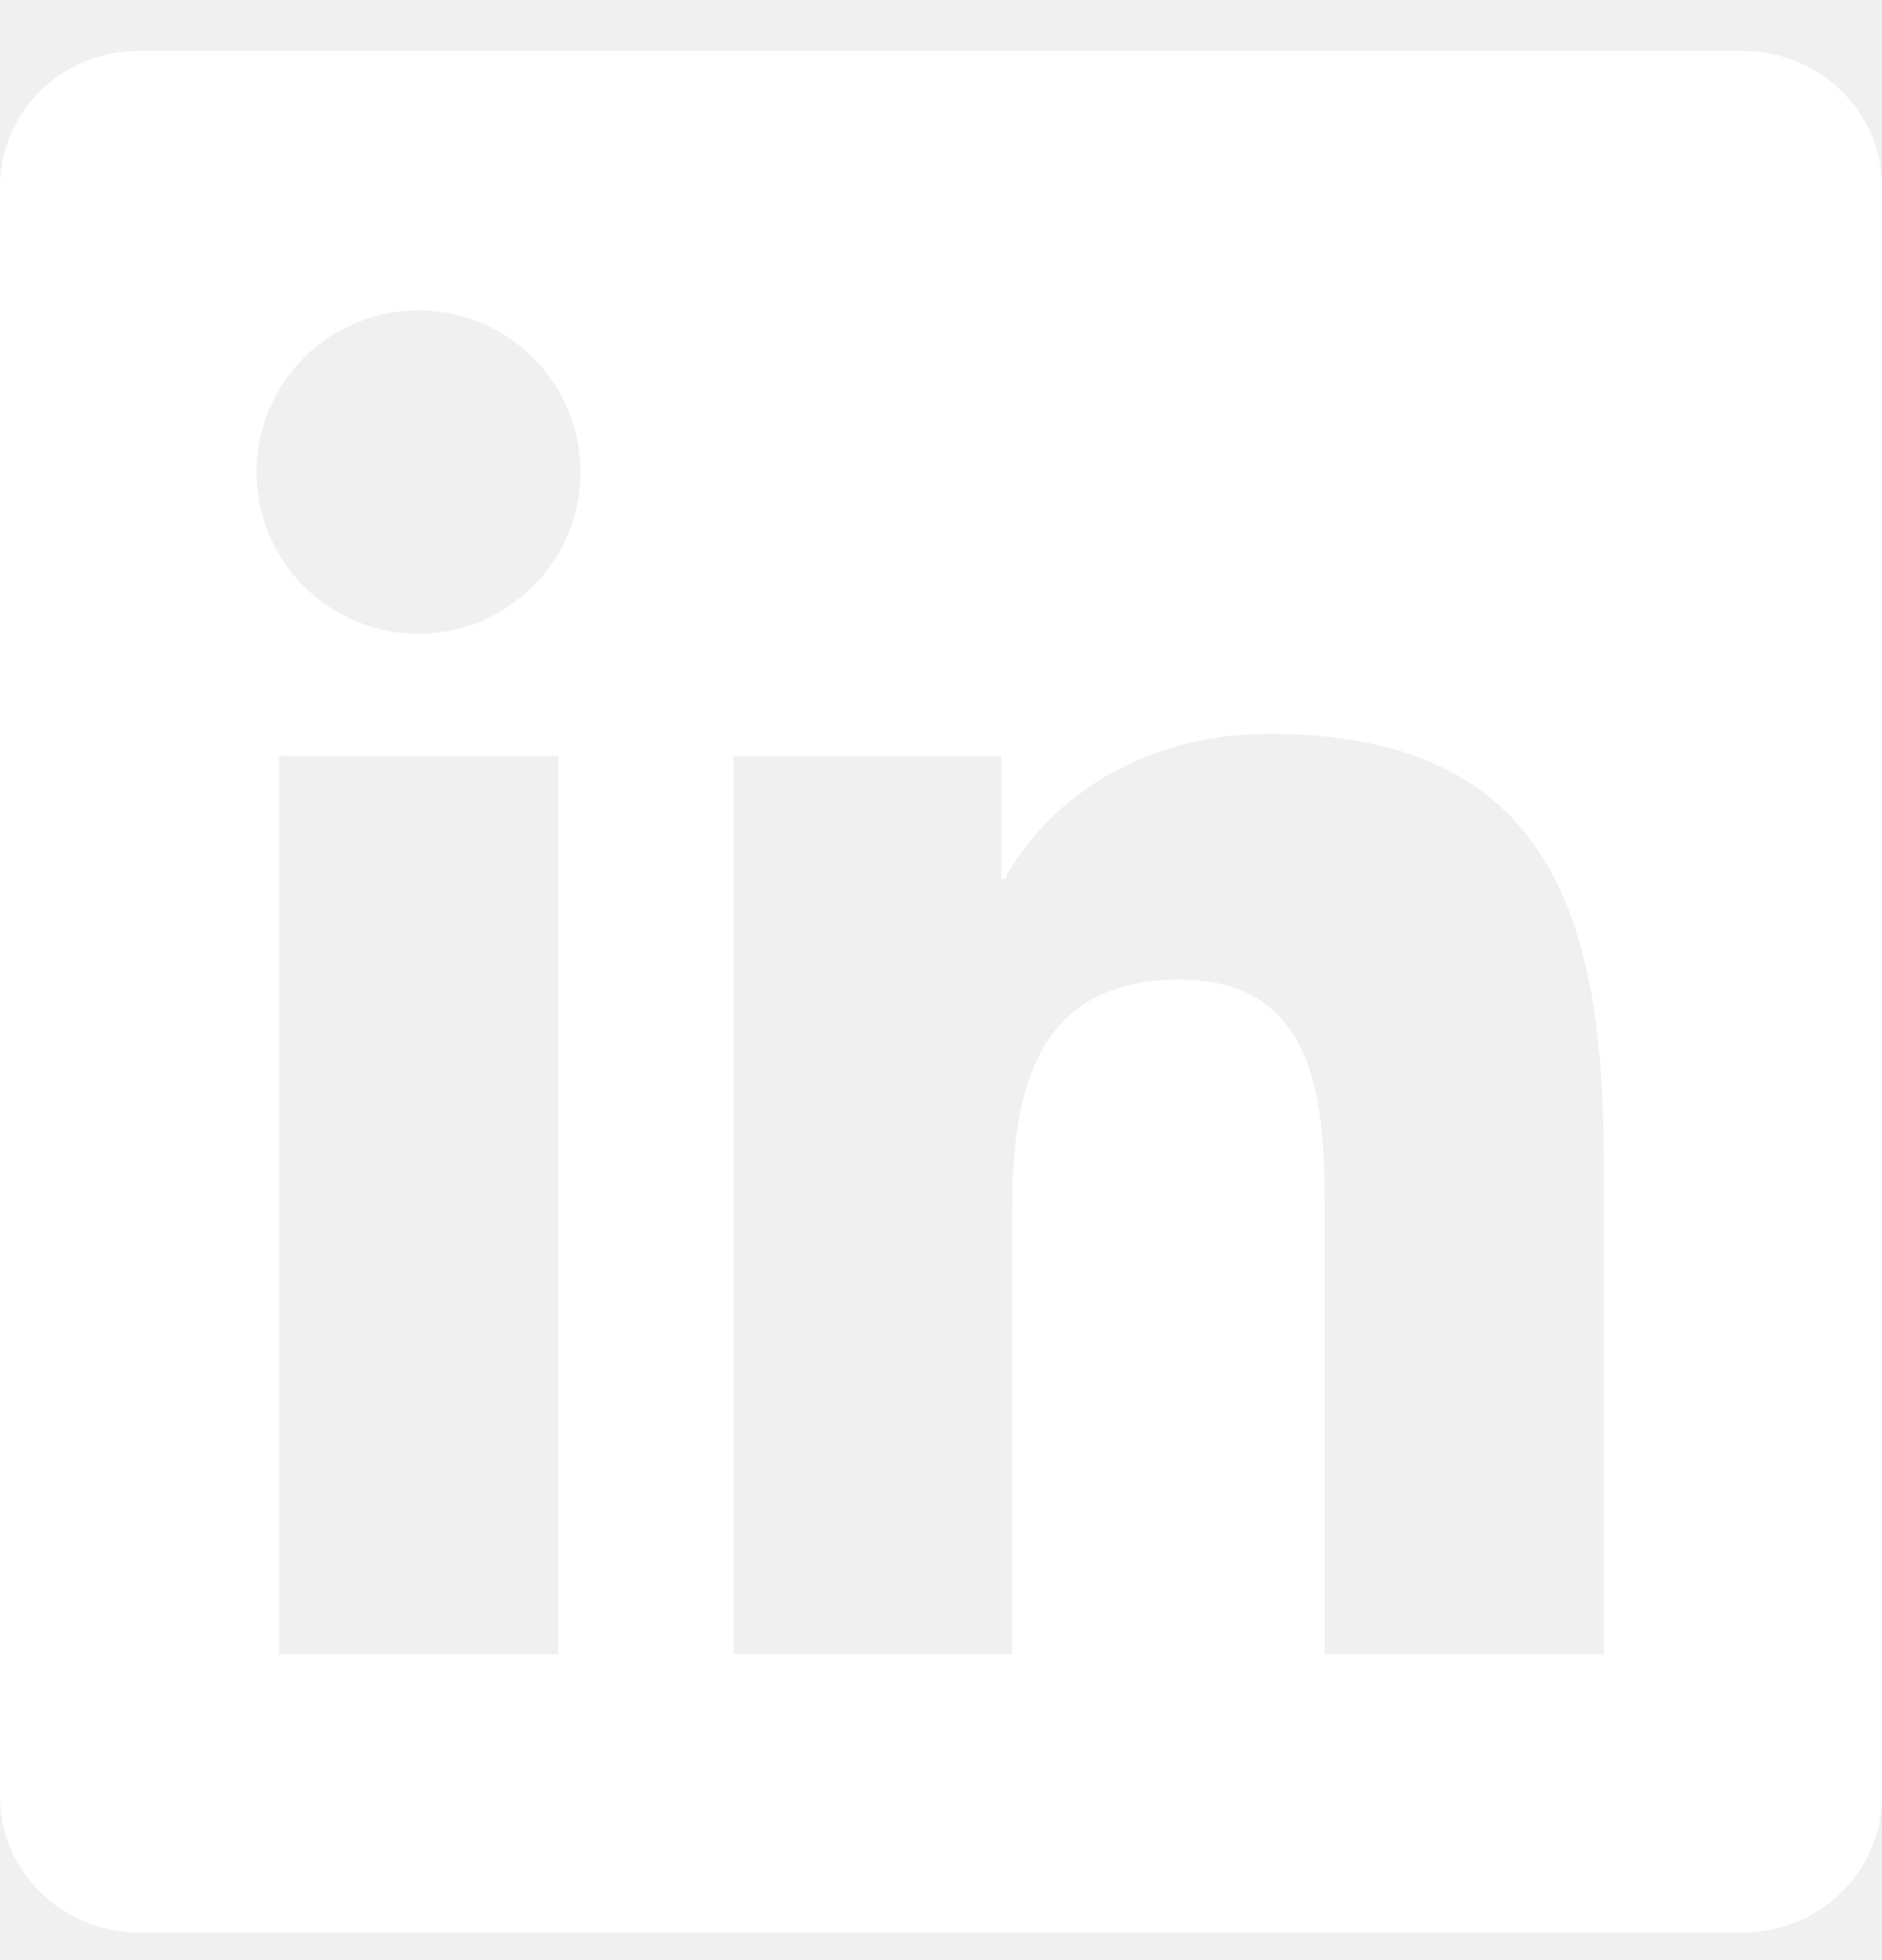
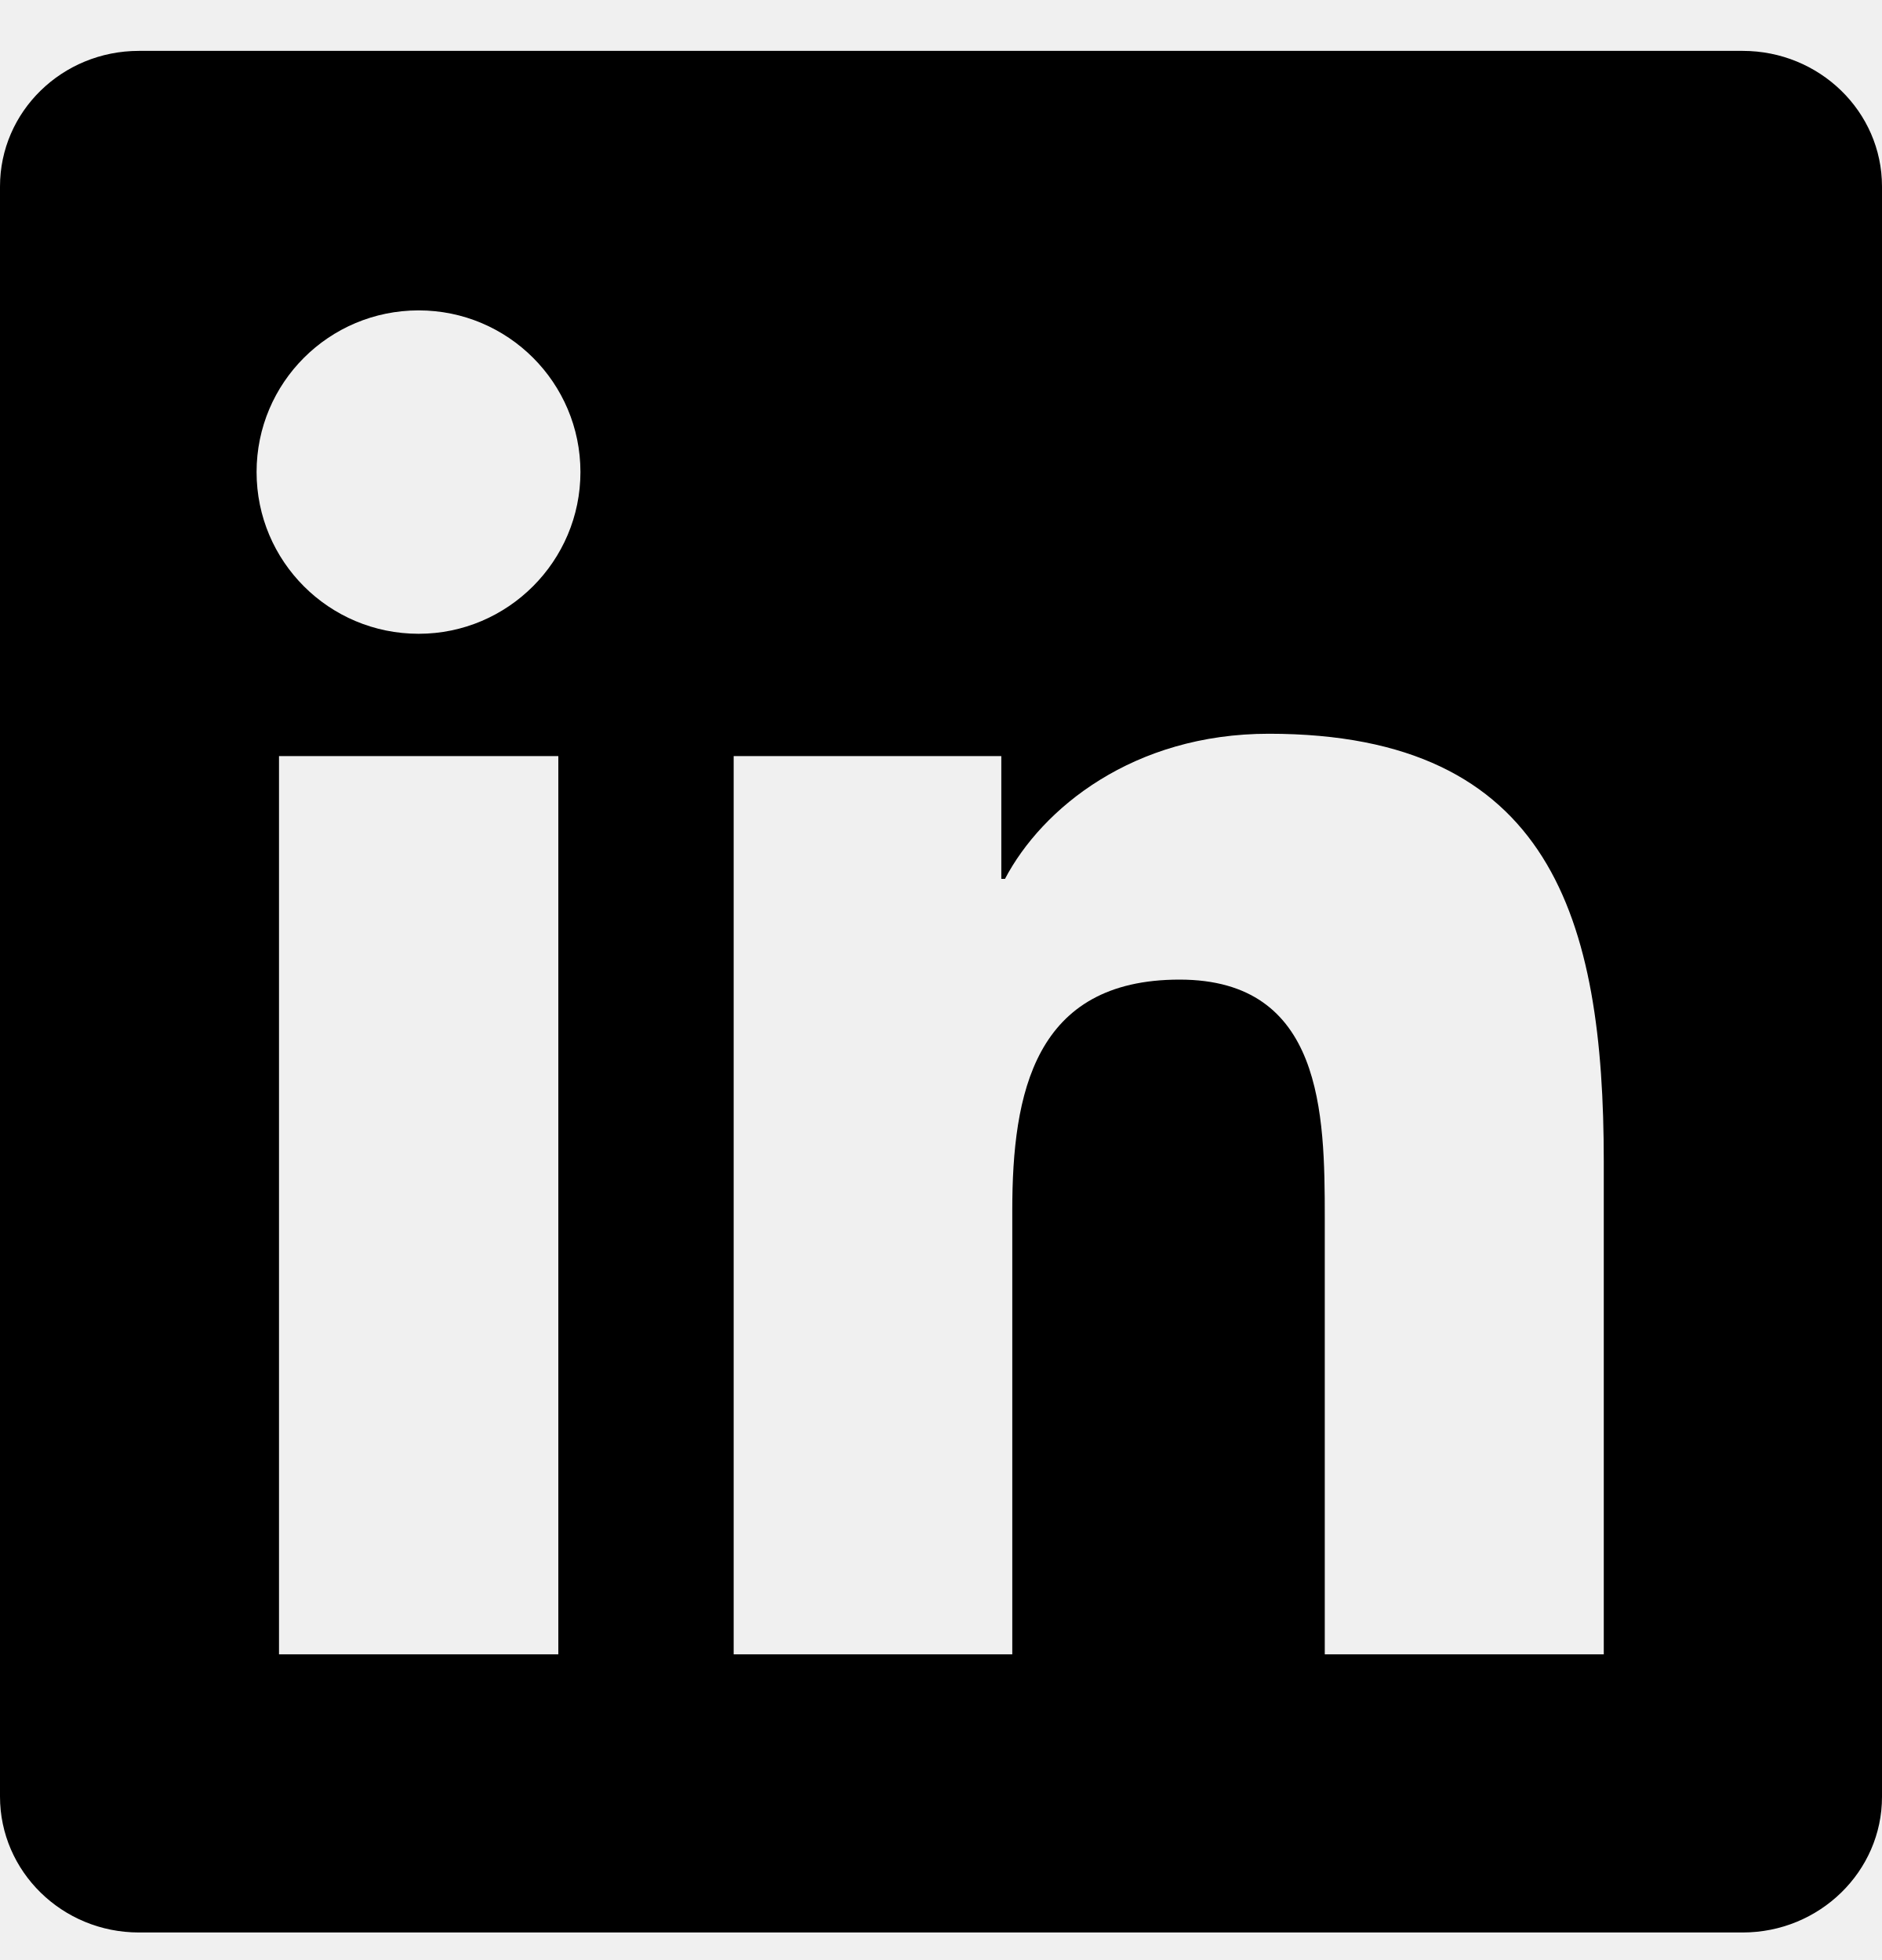
<svg xmlns="http://www.w3.org/2000/svg" width="24" height="25" viewBox="0 0 24 25" fill="none">
  <g clip-path="url(#clip0_675_3412)">
-     <path d="M22.223 0.649H1.772C0.792 0.649 0 1.423 0 2.379V22.915C0 23.871 0.792 24.649 1.772 24.649H22.223C23.203 24.649 24 23.871 24 22.919V2.379C24 1.423 23.203 0.649 22.223 0.649ZM7.12 21.101H3.558V9.644H7.12V21.101ZM5.339 8.084C4.195 8.084 3.272 7.16 3.272 6.021C3.272 4.882 4.195 3.959 5.339 3.959C6.478 3.959 7.402 4.882 7.402 6.021C7.402 7.155 6.478 8.084 5.339 8.084ZM20.452 21.101H16.894V15.532C16.894 14.205 16.87 12.495 15.042 12.495C13.191 12.495 12.909 13.943 12.909 15.438V21.101H9.356V9.644H12.769V11.21H12.816C13.289 10.31 14.452 9.359 16.181 9.359C19.786 9.359 20.452 11.73 20.452 14.815V21.101Z" fill="#ffffff" />
+     <path d="M22.223 0.649H1.772C0.792 0.649 0 1.423 0 2.379V22.915C0 23.871 0.792 24.649 1.772 24.649H22.223C23.203 24.649 24 23.871 24 22.919V2.379C24 1.423 23.203 0.649 22.223 0.649ZM7.12 21.101H3.558V9.644H7.12V21.101ZM5.339 8.084C4.195 8.084 3.272 7.16 3.272 6.021C3.272 4.882 4.195 3.959 5.339 3.959C6.478 3.959 7.402 4.882 7.402 6.021C7.402 7.155 6.478 8.084 5.339 8.084ZM20.452 21.101H16.894V15.532C16.894 14.205 16.87 12.495 15.042 12.495C13.191 12.495 12.909 13.943 12.909 15.438V21.101H9.356V9.644H12.769V11.21H12.816C13.289 10.31 14.452 9.359 16.181 9.359C19.786 9.359 20.452 11.73 20.452 14.815V21.101Z" fill="#000000" />
  </g>
  <defs>
    <clipPath id="clip0_675_3412">
-       <rect width="24" height="24" fill="white" transform="translate(0 0.64917)" />
+       <rect width="24" height="24" fill="black" transform="translate(0 0.64917)" />
    </clipPath>
  </defs>
</svg>
